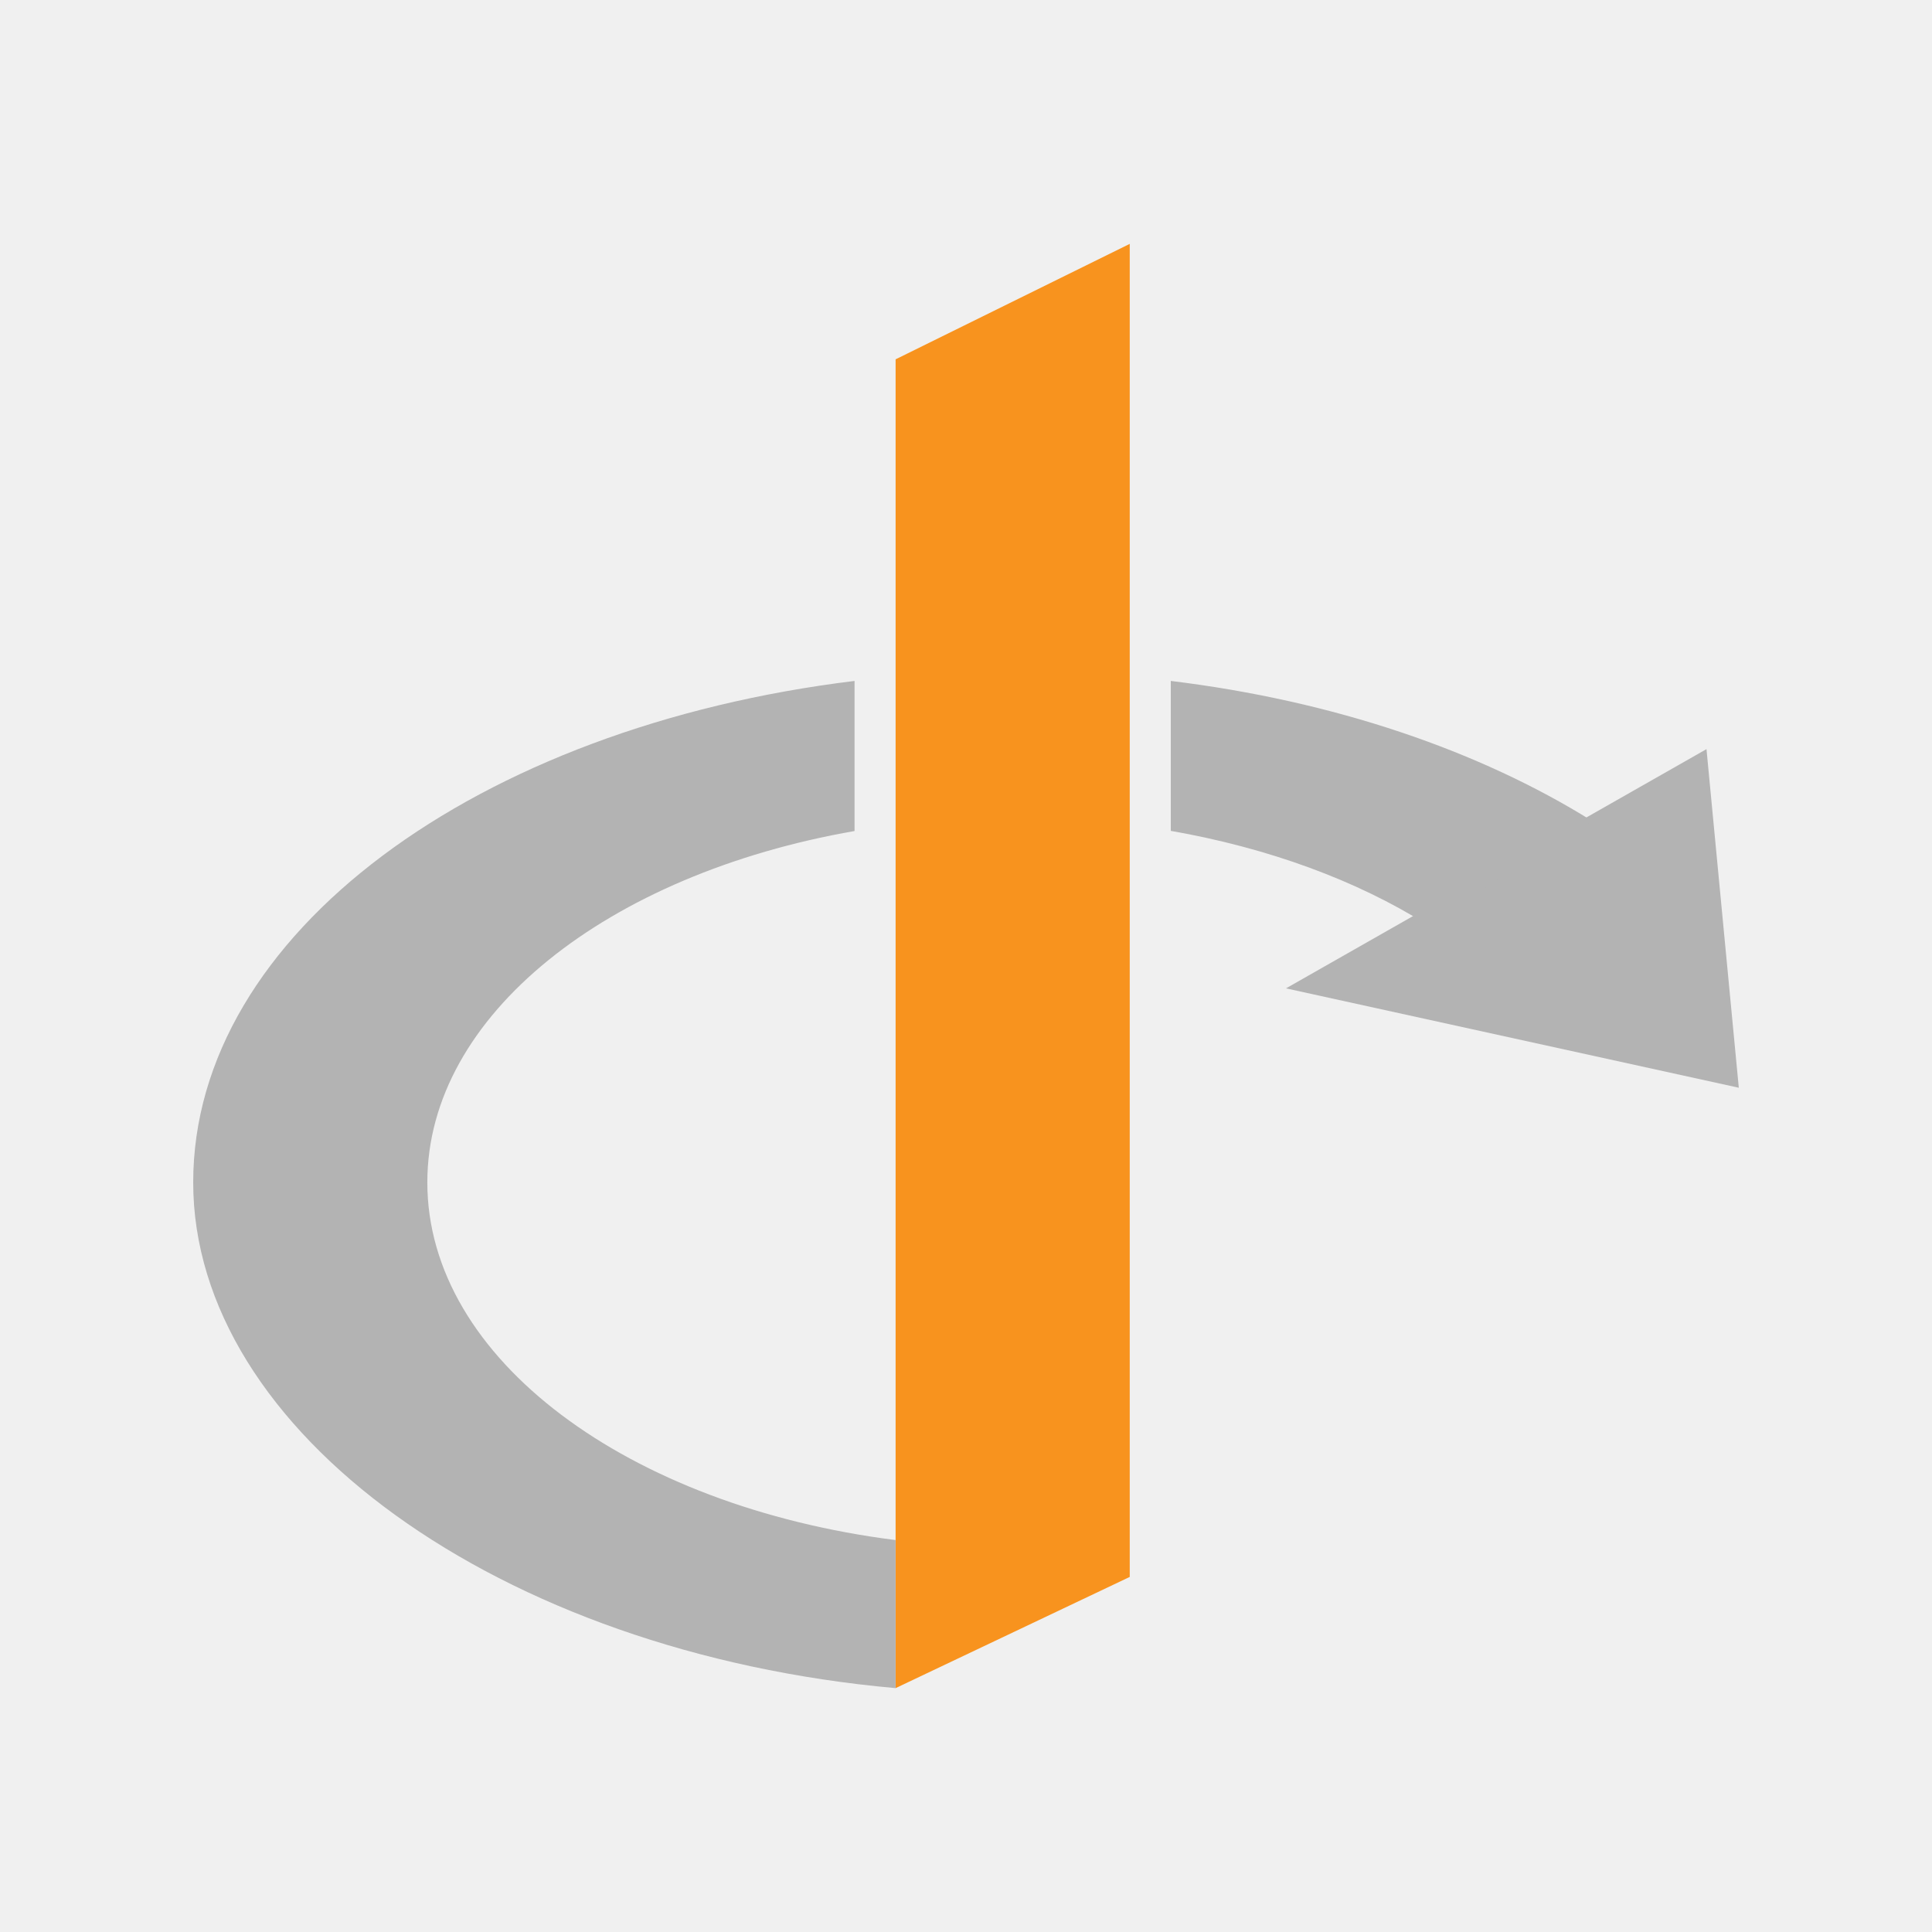
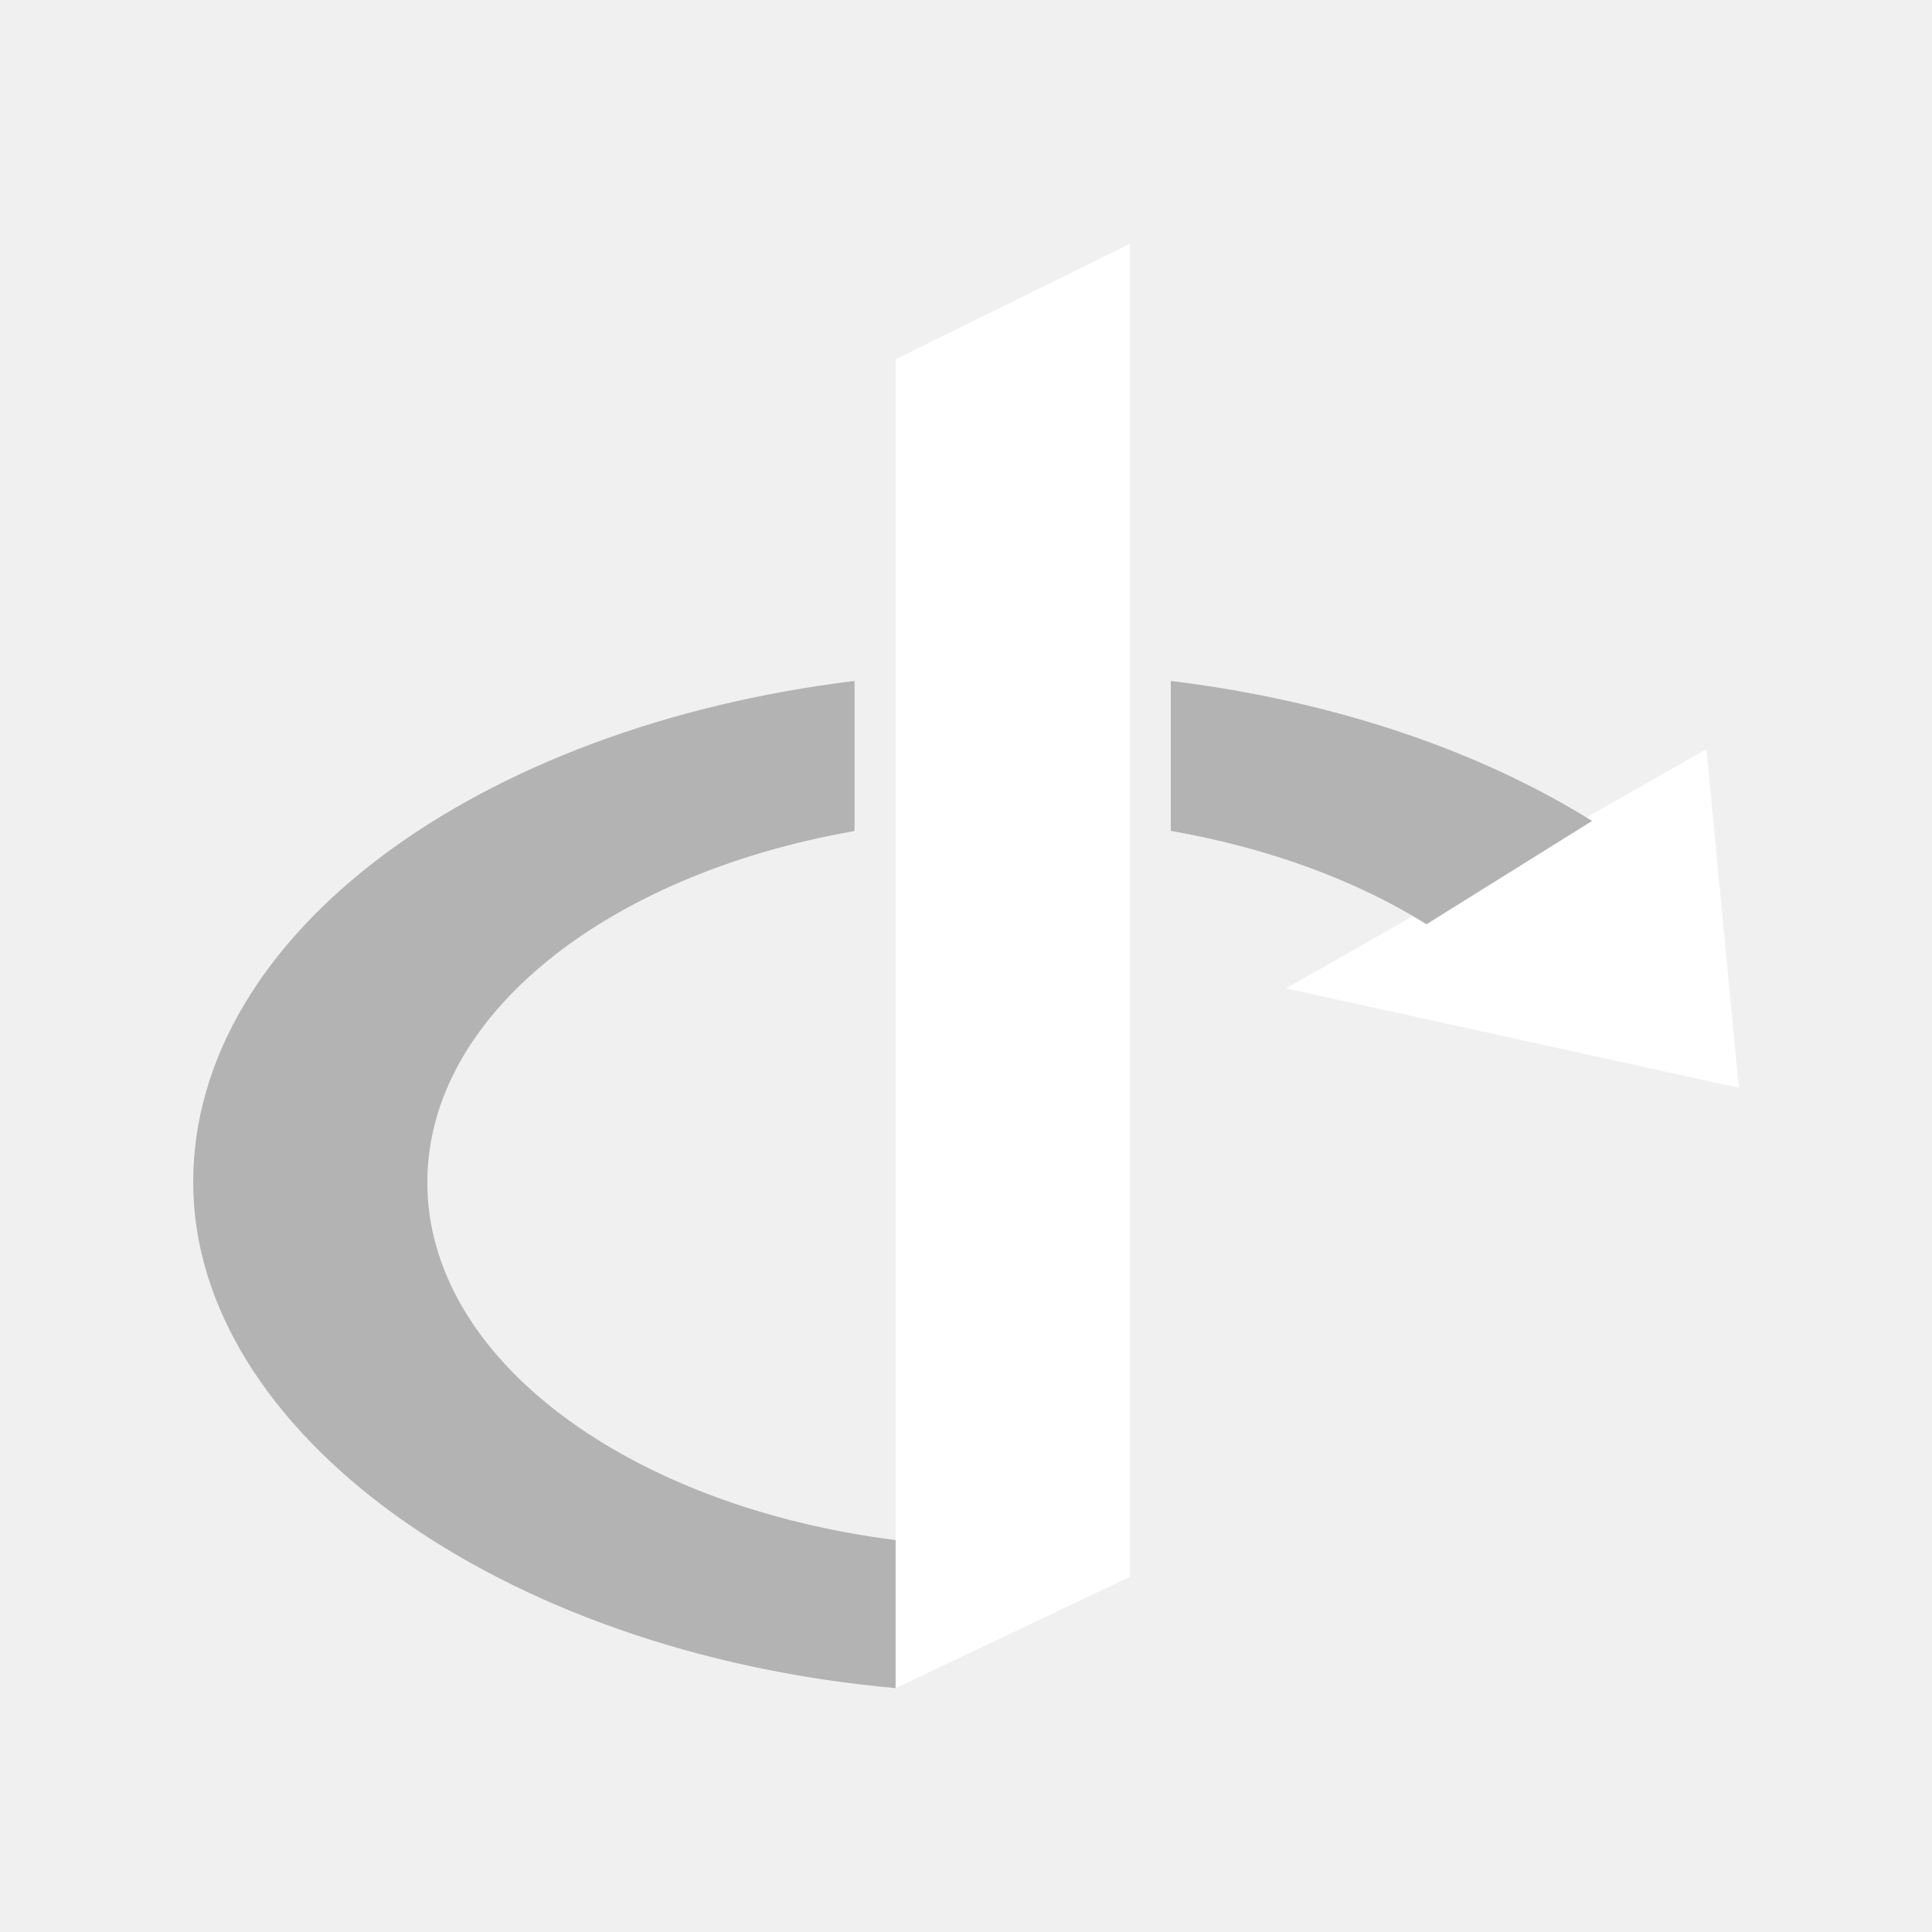
<svg xmlns="http://www.w3.org/2000/svg" width="200" height="200" viewBox="0 0 200 200" fill="none">
-   <path d="M92.713 37.197V174.754L116.95 163.243V25.246L92.713 37.197Z" fill="#F8931E" />
-   <path d="M176.655 77.549L180 112.603L133.124 102.315" fill="#B3B3B3" />
+   <path d="M92.713 37.197V174.754L116.95 163.243V25.246L92.713 37.197Z" fill="#fff" />
+   <path d="M176.655 77.549L180 112.603L133.124 102.315" fill="#fff" />
  <path d="M44.237 122.402C44.237 105.071 62.949 90.478 88.463 86.027V70.49C49.441 75.25 20 96.674 20 122.402C20 148.13 51.606 171.086 92.713 174.754V159.428C65.049 155.923 44.237 140.679 44.237 122.402ZM121.2 70.49V86.011C131.347 87.788 140.428 91.147 147.667 95.679L164.811 84.984C153.129 77.696 138.053 72.544 121.2 70.49Z" fill="#B3B3B3" />
</svg>
